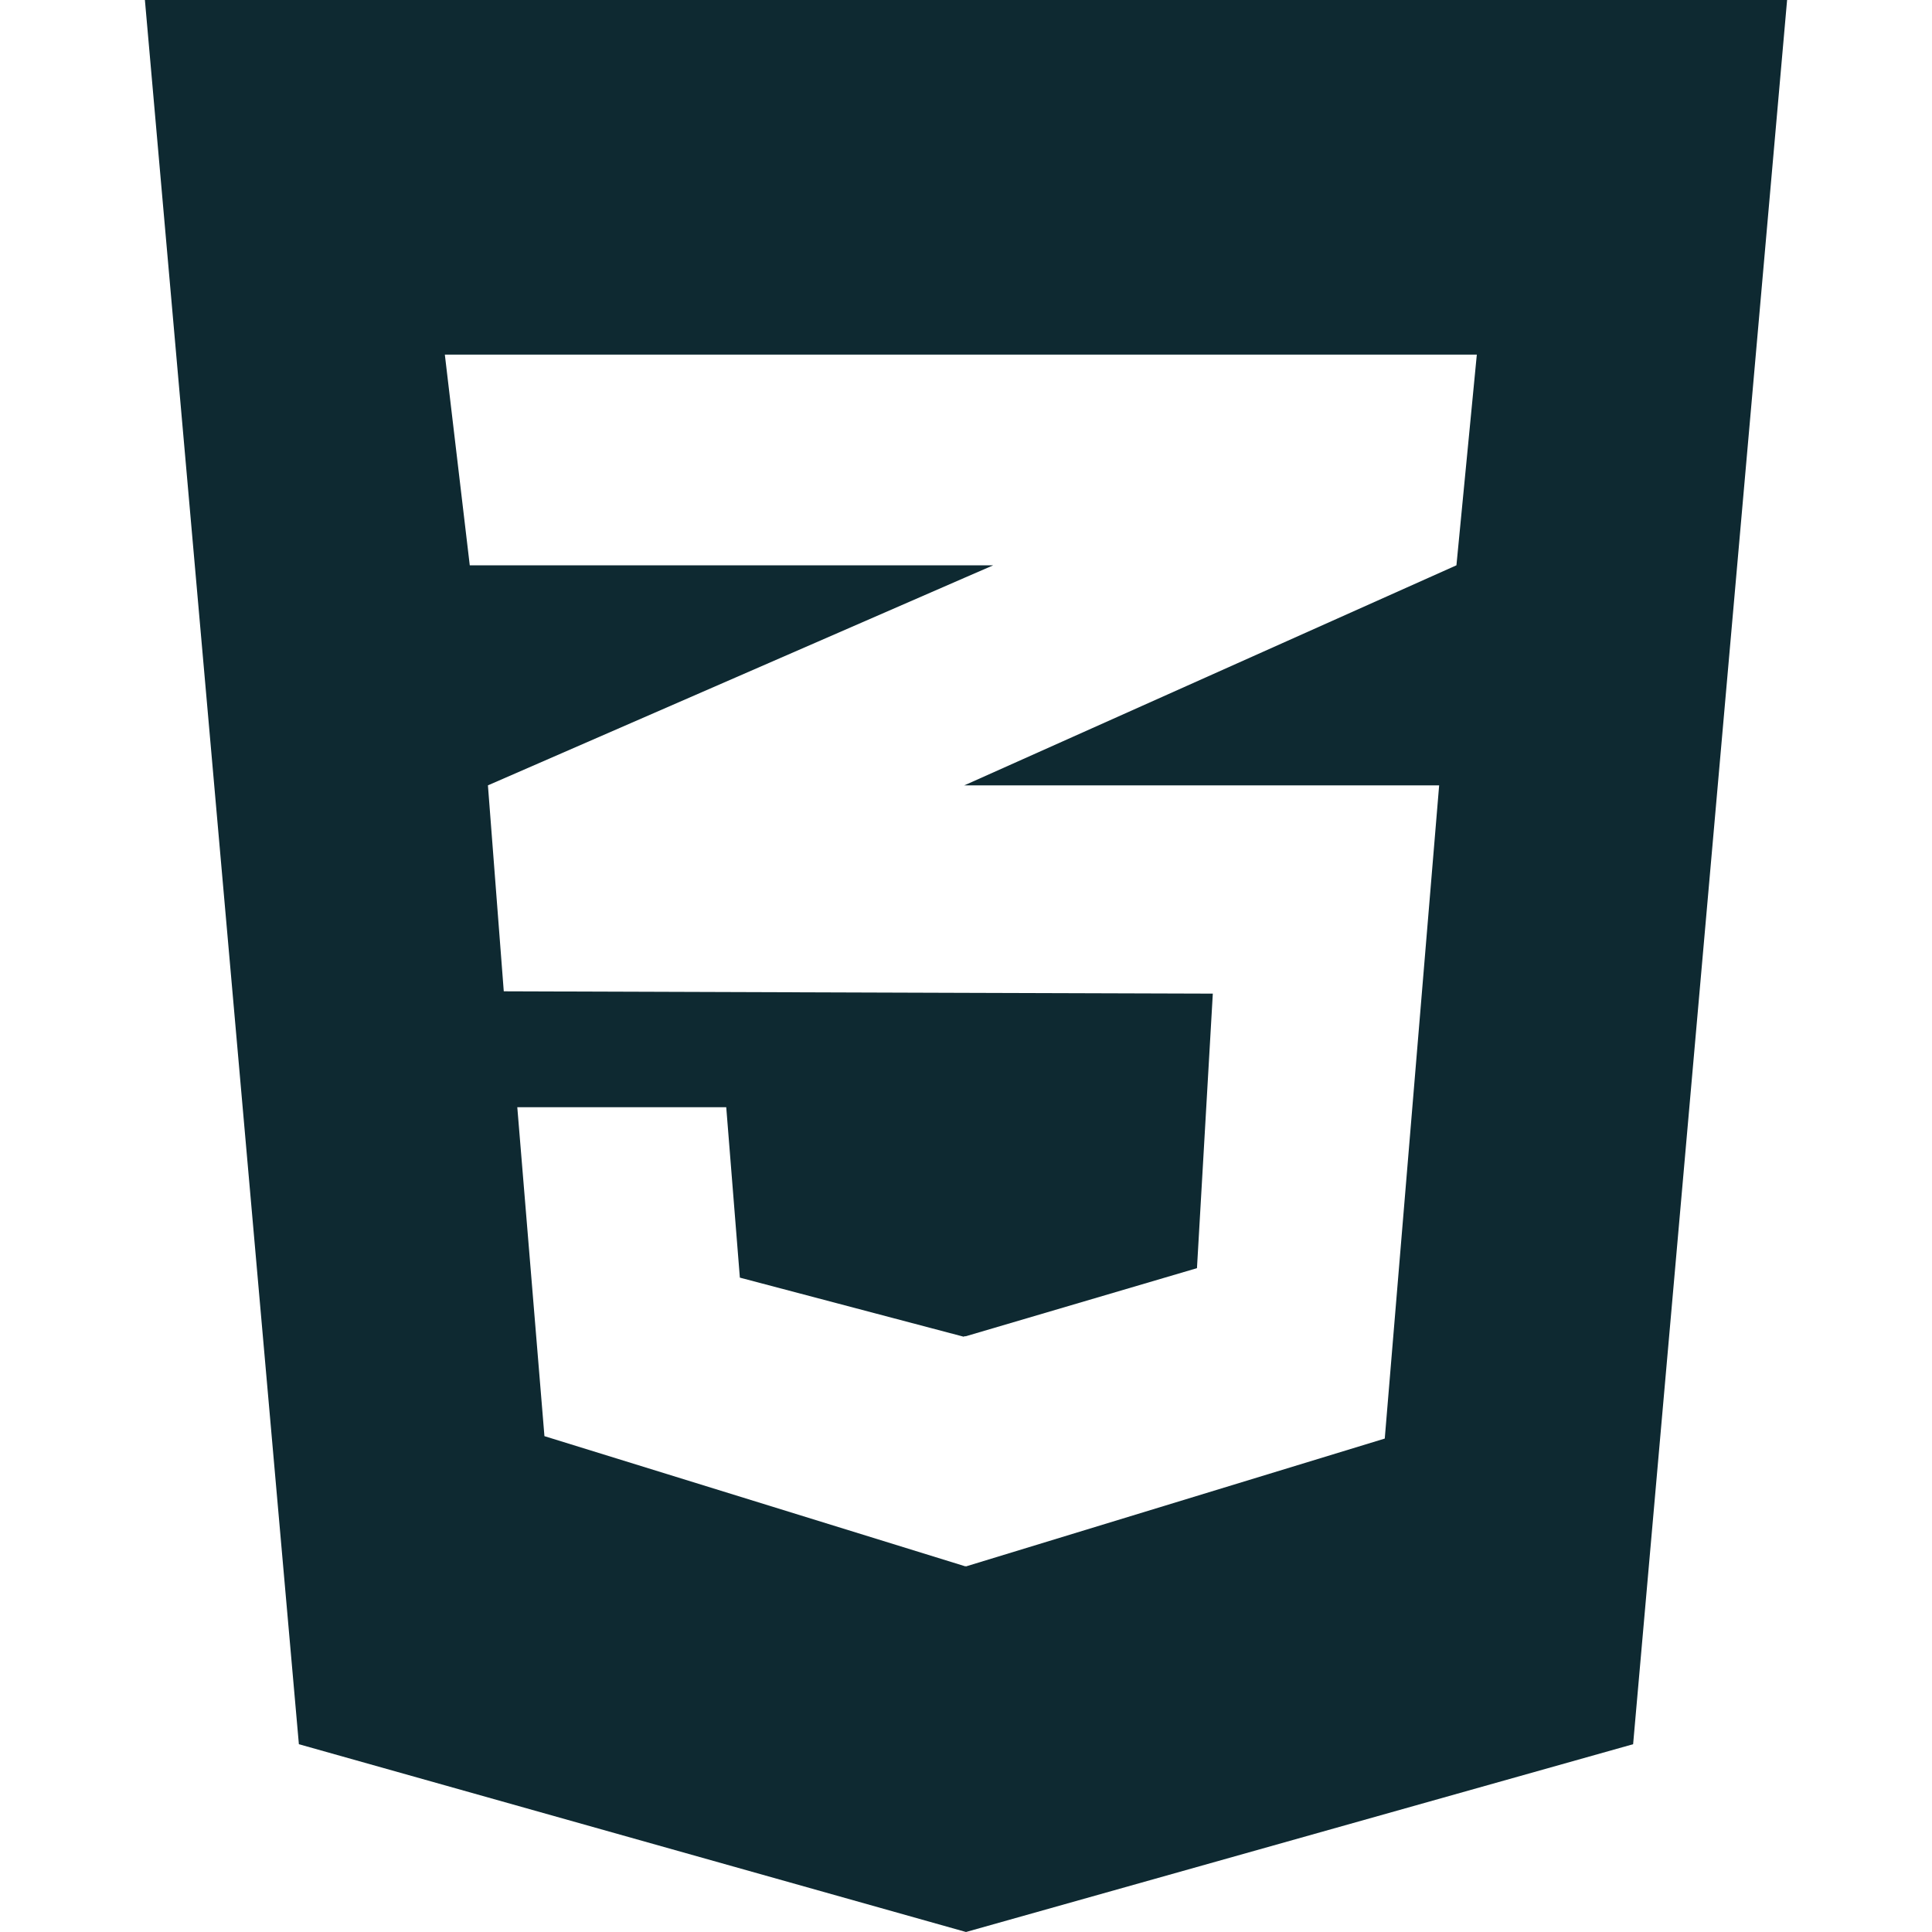
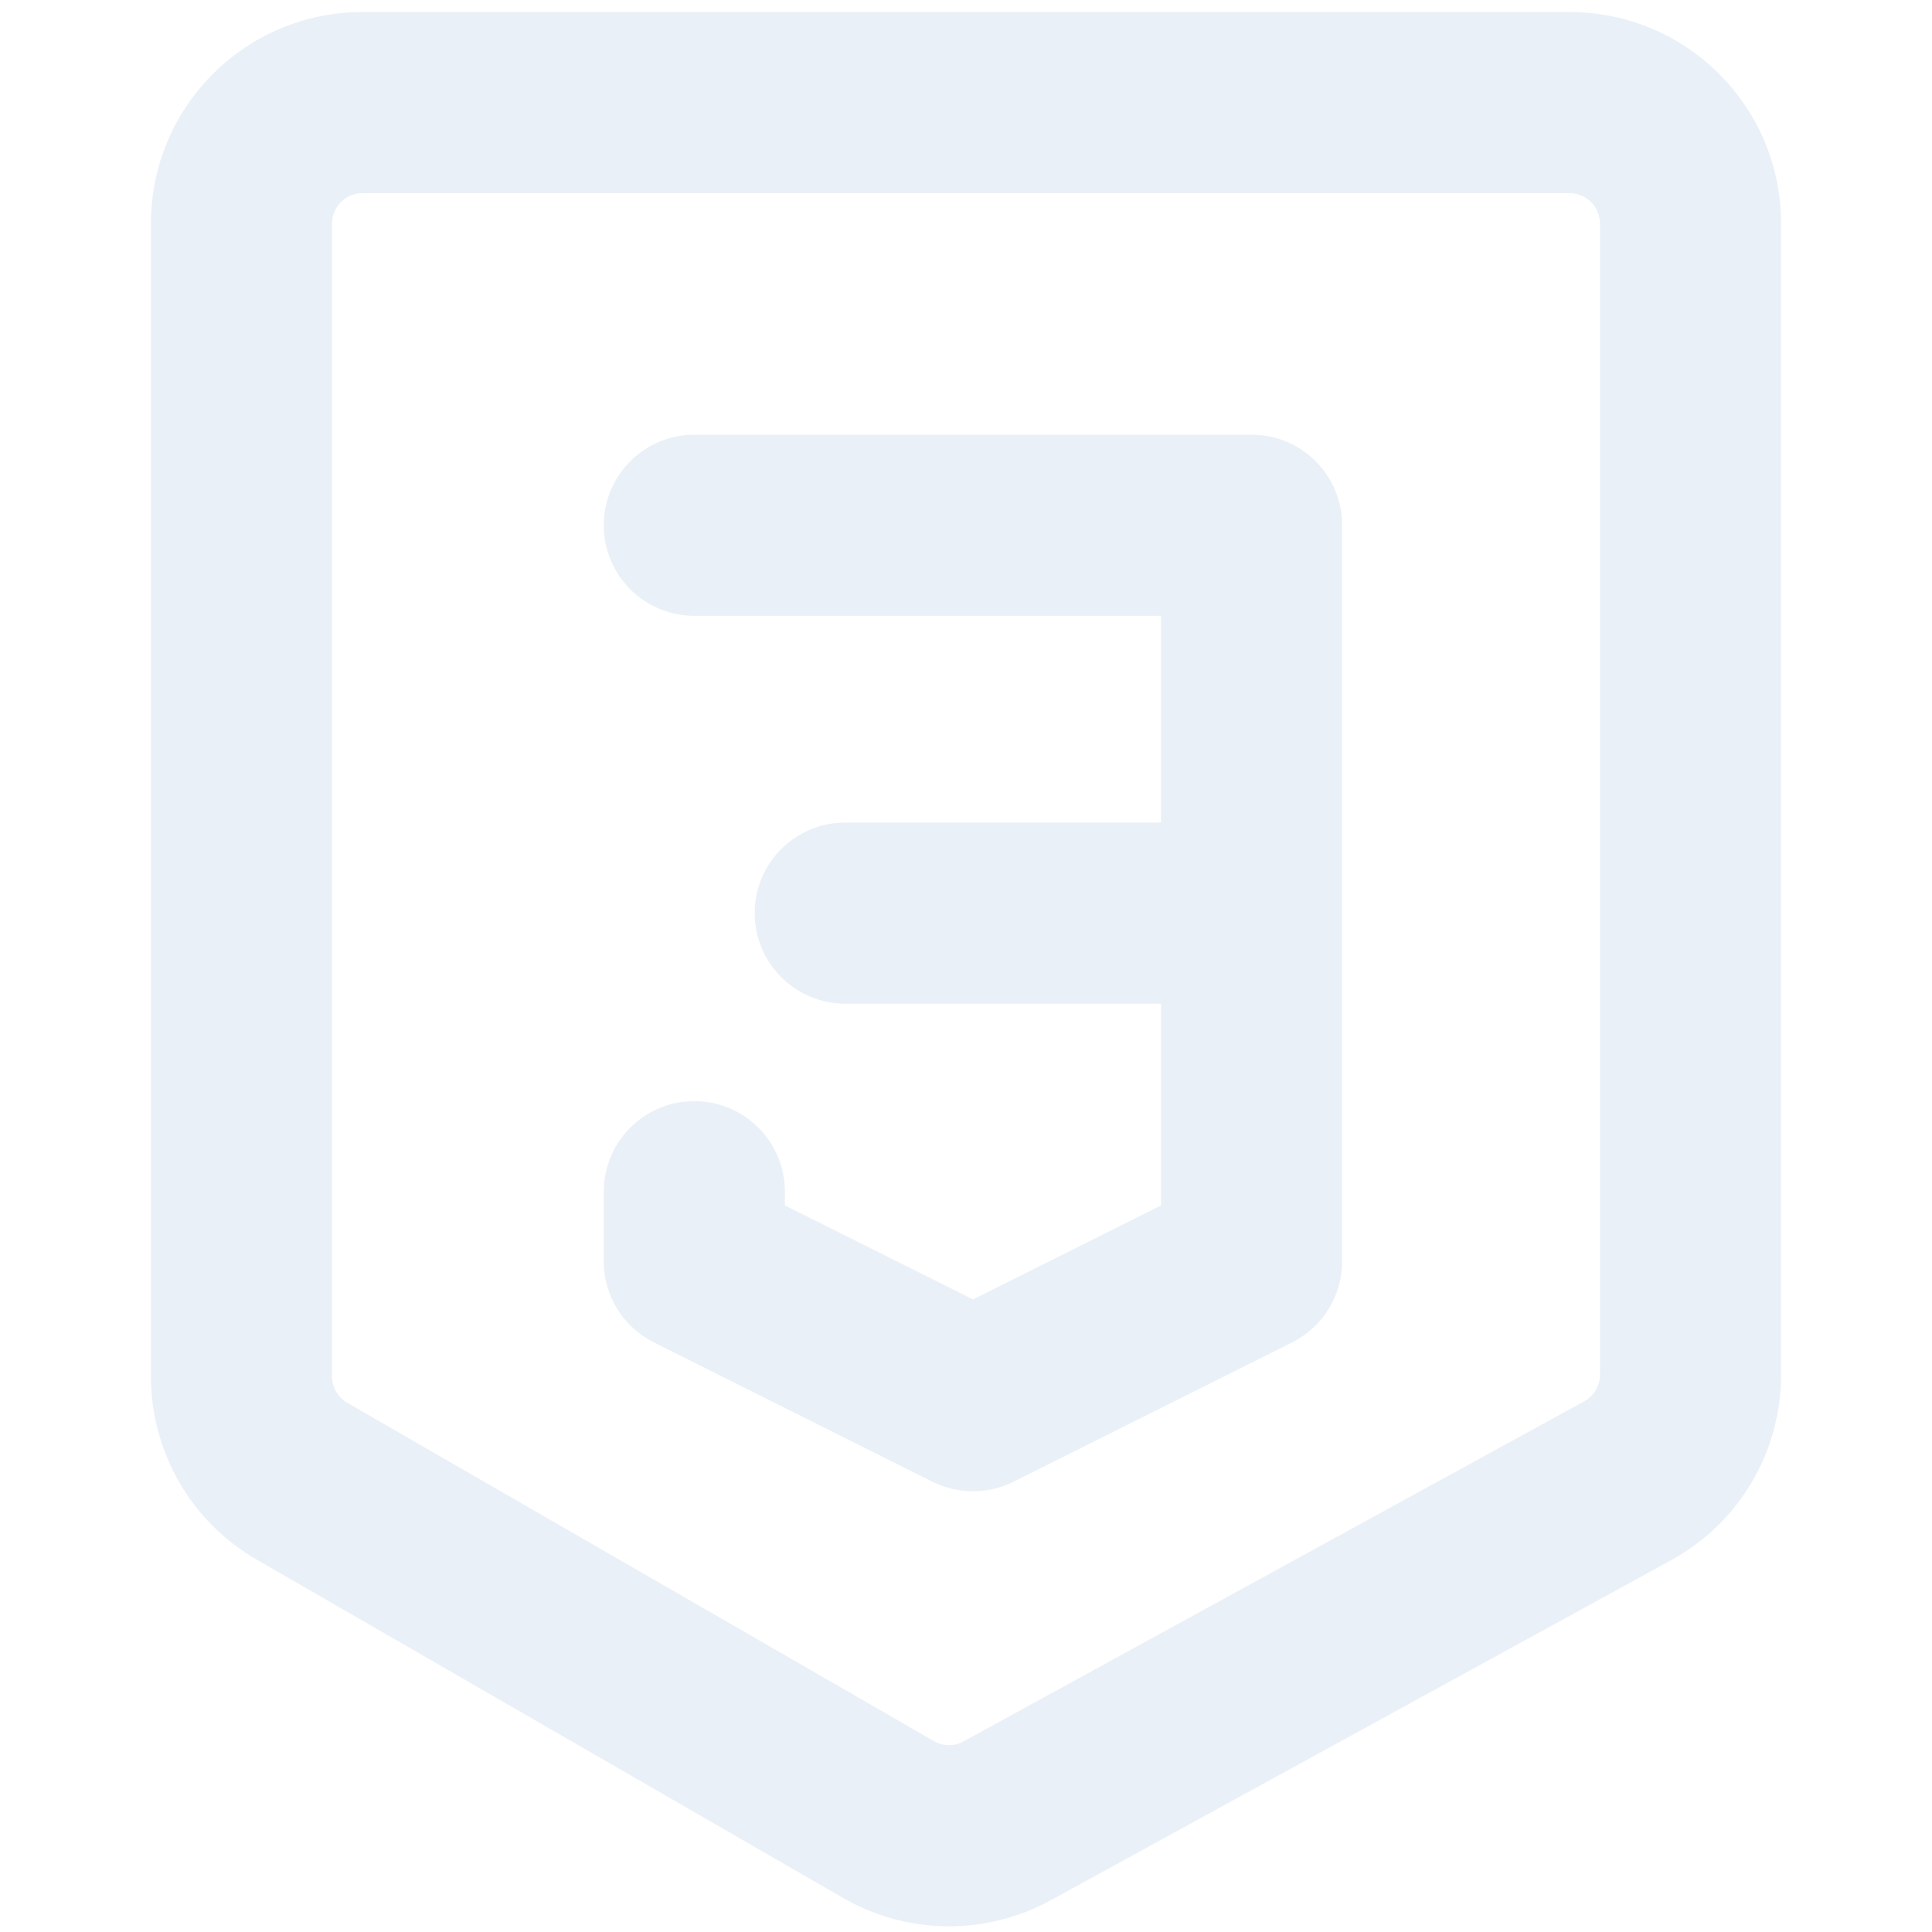
- <svg xmlns="http://www.w3.org/2000/svg" width="800px" height="800px" viewBox="0 0 20 20" fill="#000000">
+ <svg xmlns="http://www.w3.org/2000/svg" width="800px" height="800px" viewBox="0 0 16 16" fill="none">
  <g id="SVGRepo_bgCarrier" stroke-width="0" />
  <g id="SVGRepo_tracerCarrier" stroke-linecap="round" stroke-linejoin="round" />
  <g id="SVGRepo_iconCarrier">
-     <path fill="#0e2931" fill-rule="evenodd" d="M1.5,1.98975843e-15 L3.094,18.056 L10,20 L16.906,18.056 L18.5,0 L1.5,0 L1.5,1.98975843e-15 Z M15.077,5.852 L9.994,8.125 L9.981,8.13 L9.994,8.13 L14.898,8.13 L14.335,14.892 L10.001,16.215 L9.994,16.212 L9.994,16.215 L5.636,14.867 L5.355,11.462 L5.363,11.462 L7.51,11.462 L7.518,11.462 L7.659,13.226 L9.974,13.837 L9.994,13.831 L9.994,13.834 L12.391,13.128 L12.555,10.286 L9.994,10.278 L5.215,10.262 L5.051,8.13 L9.994,5.977 L10.282,5.852 L9.994,5.852 L4.863,5.852 L4.605,3.671 L9.994,3.671 L15.288,3.671 L15.077,5.852 L15.077,5.852 Z" />
+     <path fill-rule="nonzero" clip-rule="nonzero" d="M3 1.6C2.862 1.6 2.75 1.712 2.75 1.85V11.4C2.75 11.49 2.798 11.572 2.875 11.617L7.734 14.419C7.809 14.463 7.902 14.464 7.979 14.422L13.12 11.605C13.2 11.561 13.25 11.477 13.25 11.386V1.85C13.25 1.712 13.138 1.6 13 1.6H3ZM1.25 1.85C1.25 0.884 2.034 0.1 3 0.1H13C13.966 0.1 14.75 0.884 14.75 1.85V11.386C14.75 12.025 14.402 12.613 13.841 12.92L8.7 15.738C8.164 16.031 7.514 16.024 6.984 15.719L2.126 12.916C1.584 12.604 1.25 12.026 1.25 11.4V1.85ZM5 4.35C5 3.936 5.336 3.6 5.75 3.6H10.365C10.78 3.6 11.115 3.936 11.115 4.35V10.446C11.115 10.73 10.955 10.99 10.701 11.117L8.393 12.271C8.182 12.376 7.933 12.376 7.722 12.271L5.415 11.117C5.16 10.99 5 10.73 5 10.446V9.869C5 9.455 5.336 9.119 5.75 9.119C6.164 9.119 6.5 9.455 6.5 9.869V9.983L8.058 10.761L9.615 9.983V8.312H7C6.586 8.312 6.25 7.976 6.25 7.562C6.25 7.147 6.586 6.812 7 6.812H9.615V5.1H5.75C5.336 5.1 5 4.764 5 4.35Z" fill="#EAF0F7" />
  </g>
</svg>
